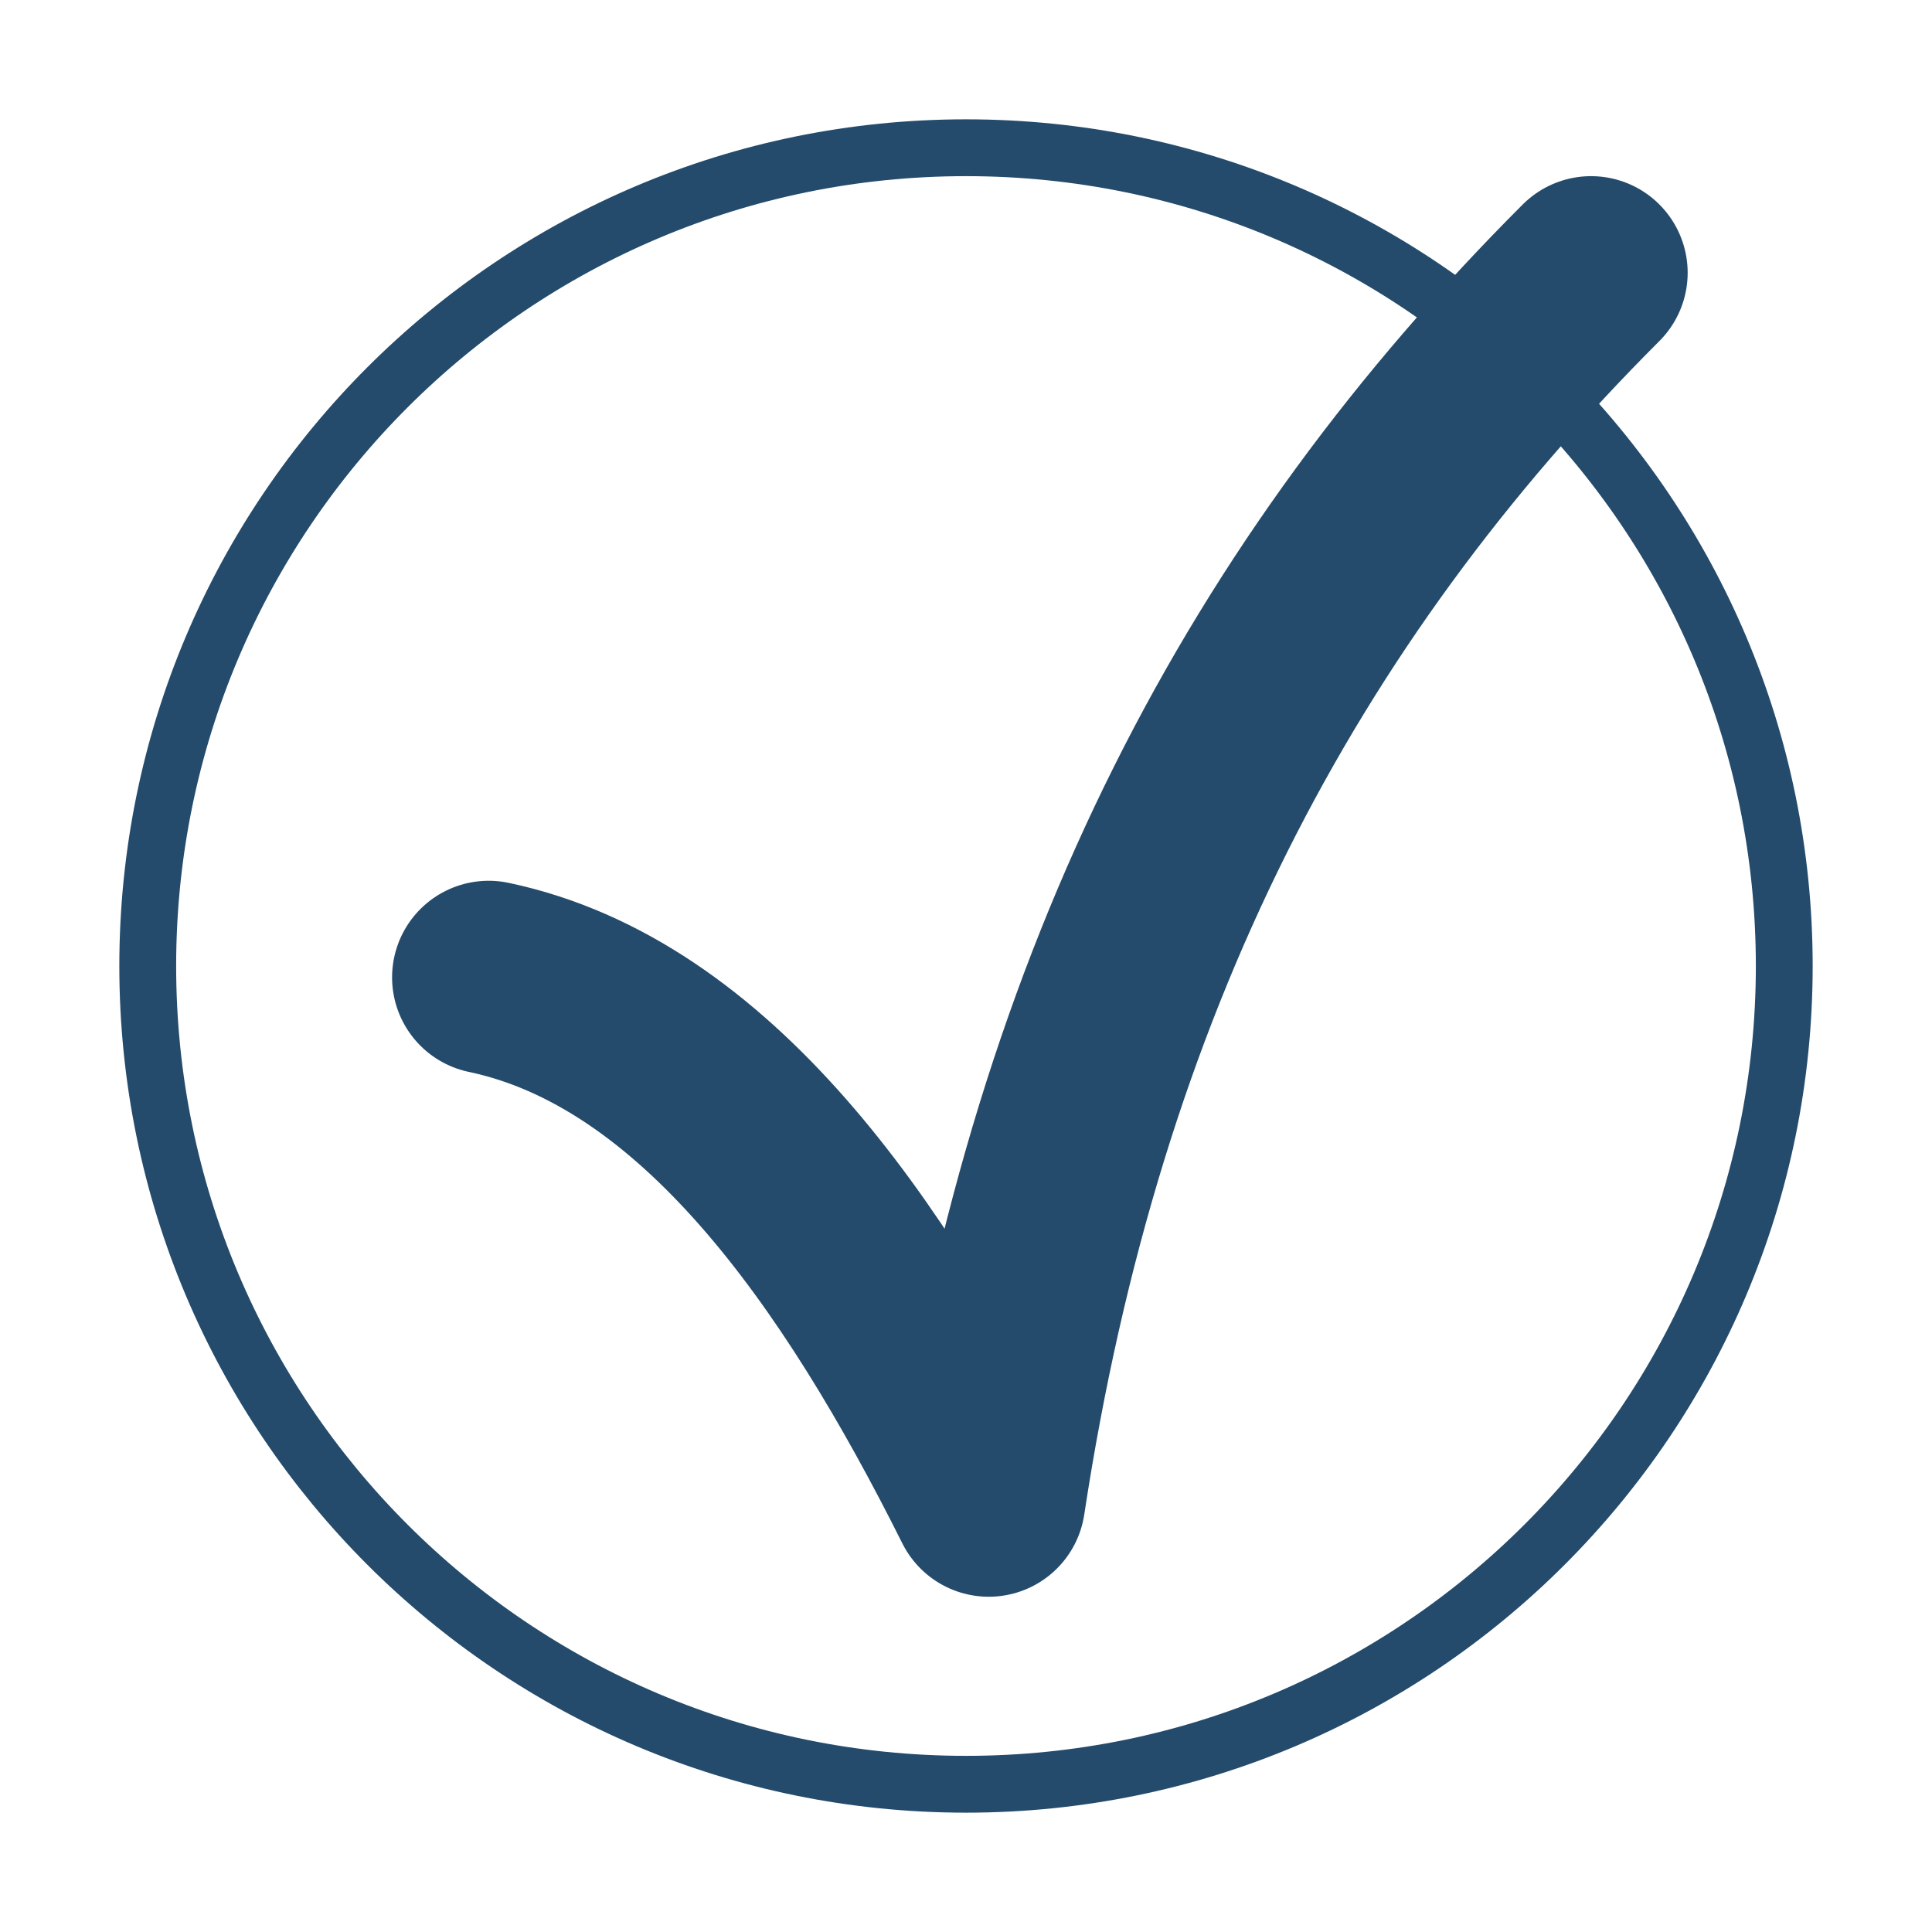
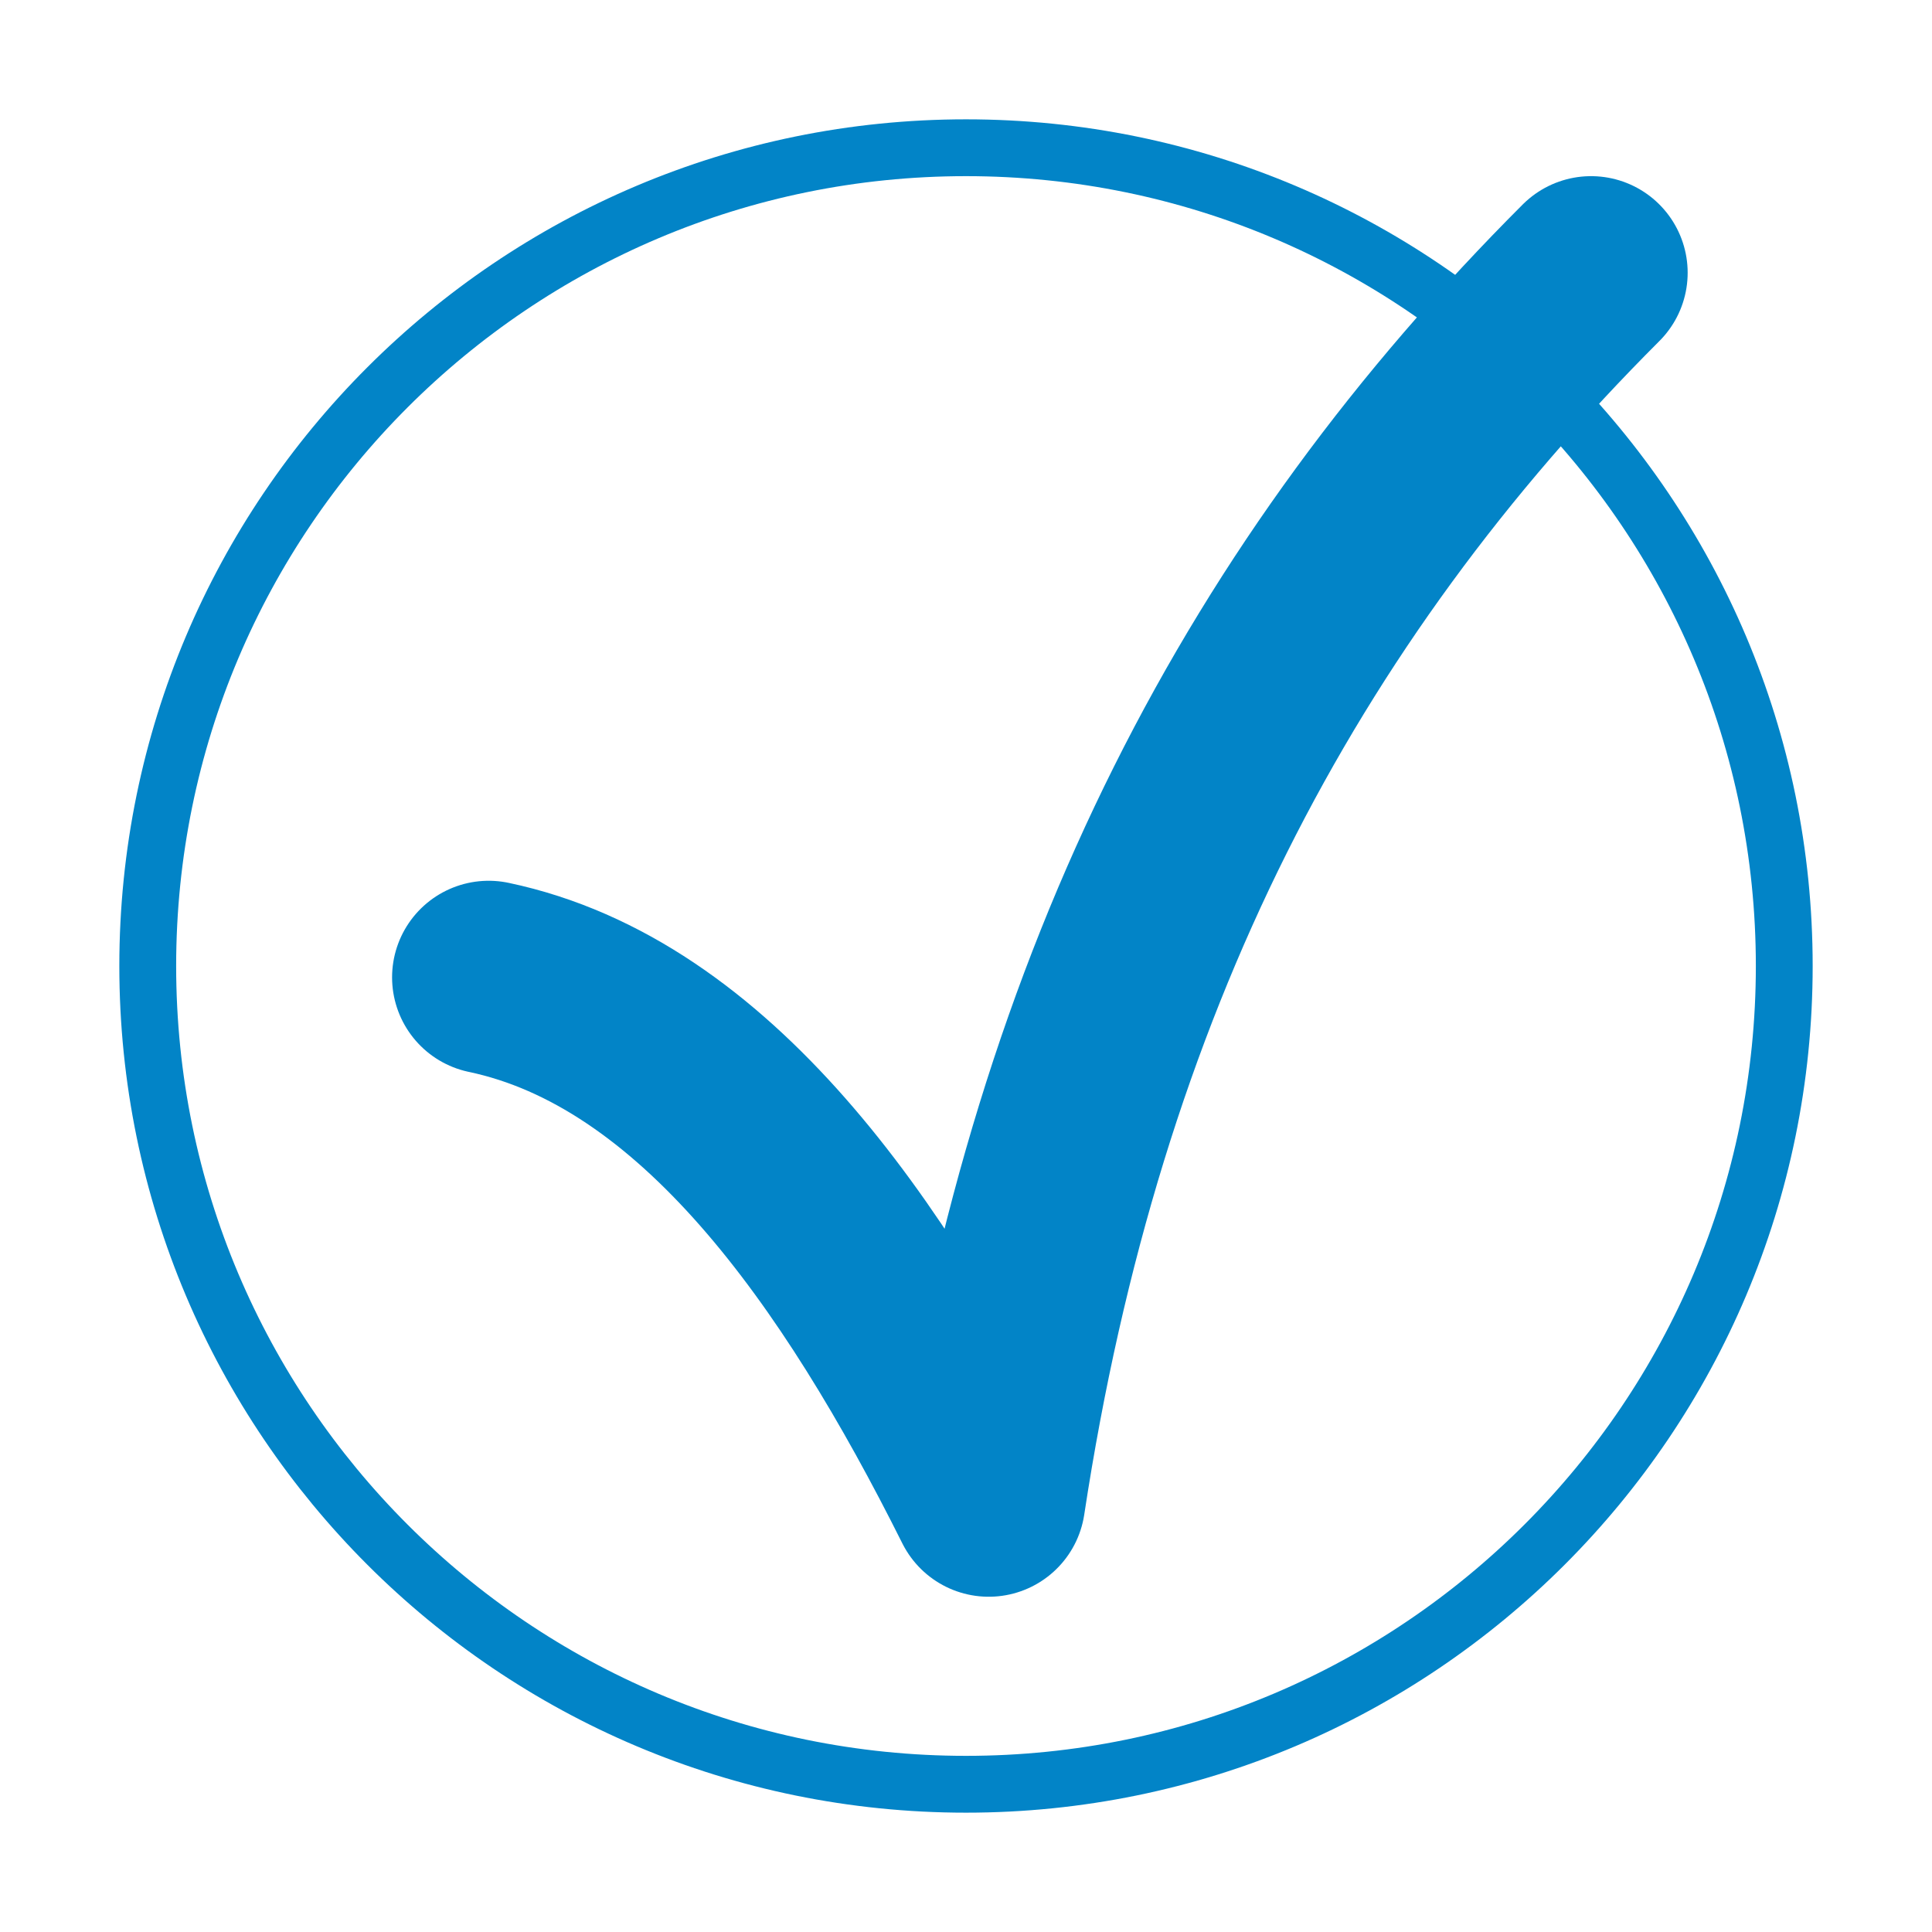
<svg xmlns="http://www.w3.org/2000/svg" viewBox="0 0 170 170" role="img" aria-labelledby="title">
-   <g fill="none" stroke="#244b6b" stroke-linecap="round" stroke-linejoin="round">
+   <g fill="none" stroke="#0284c7" stroke-linecap="round" stroke-linejoin="round">
    <circle cx="85" cy="85" r="72" stroke-width="5" />
    <path d="M43 86c19 4 33 24 44 46 7-46 25-80 53-108" stroke-width="17" />
  </g>
</svg>
